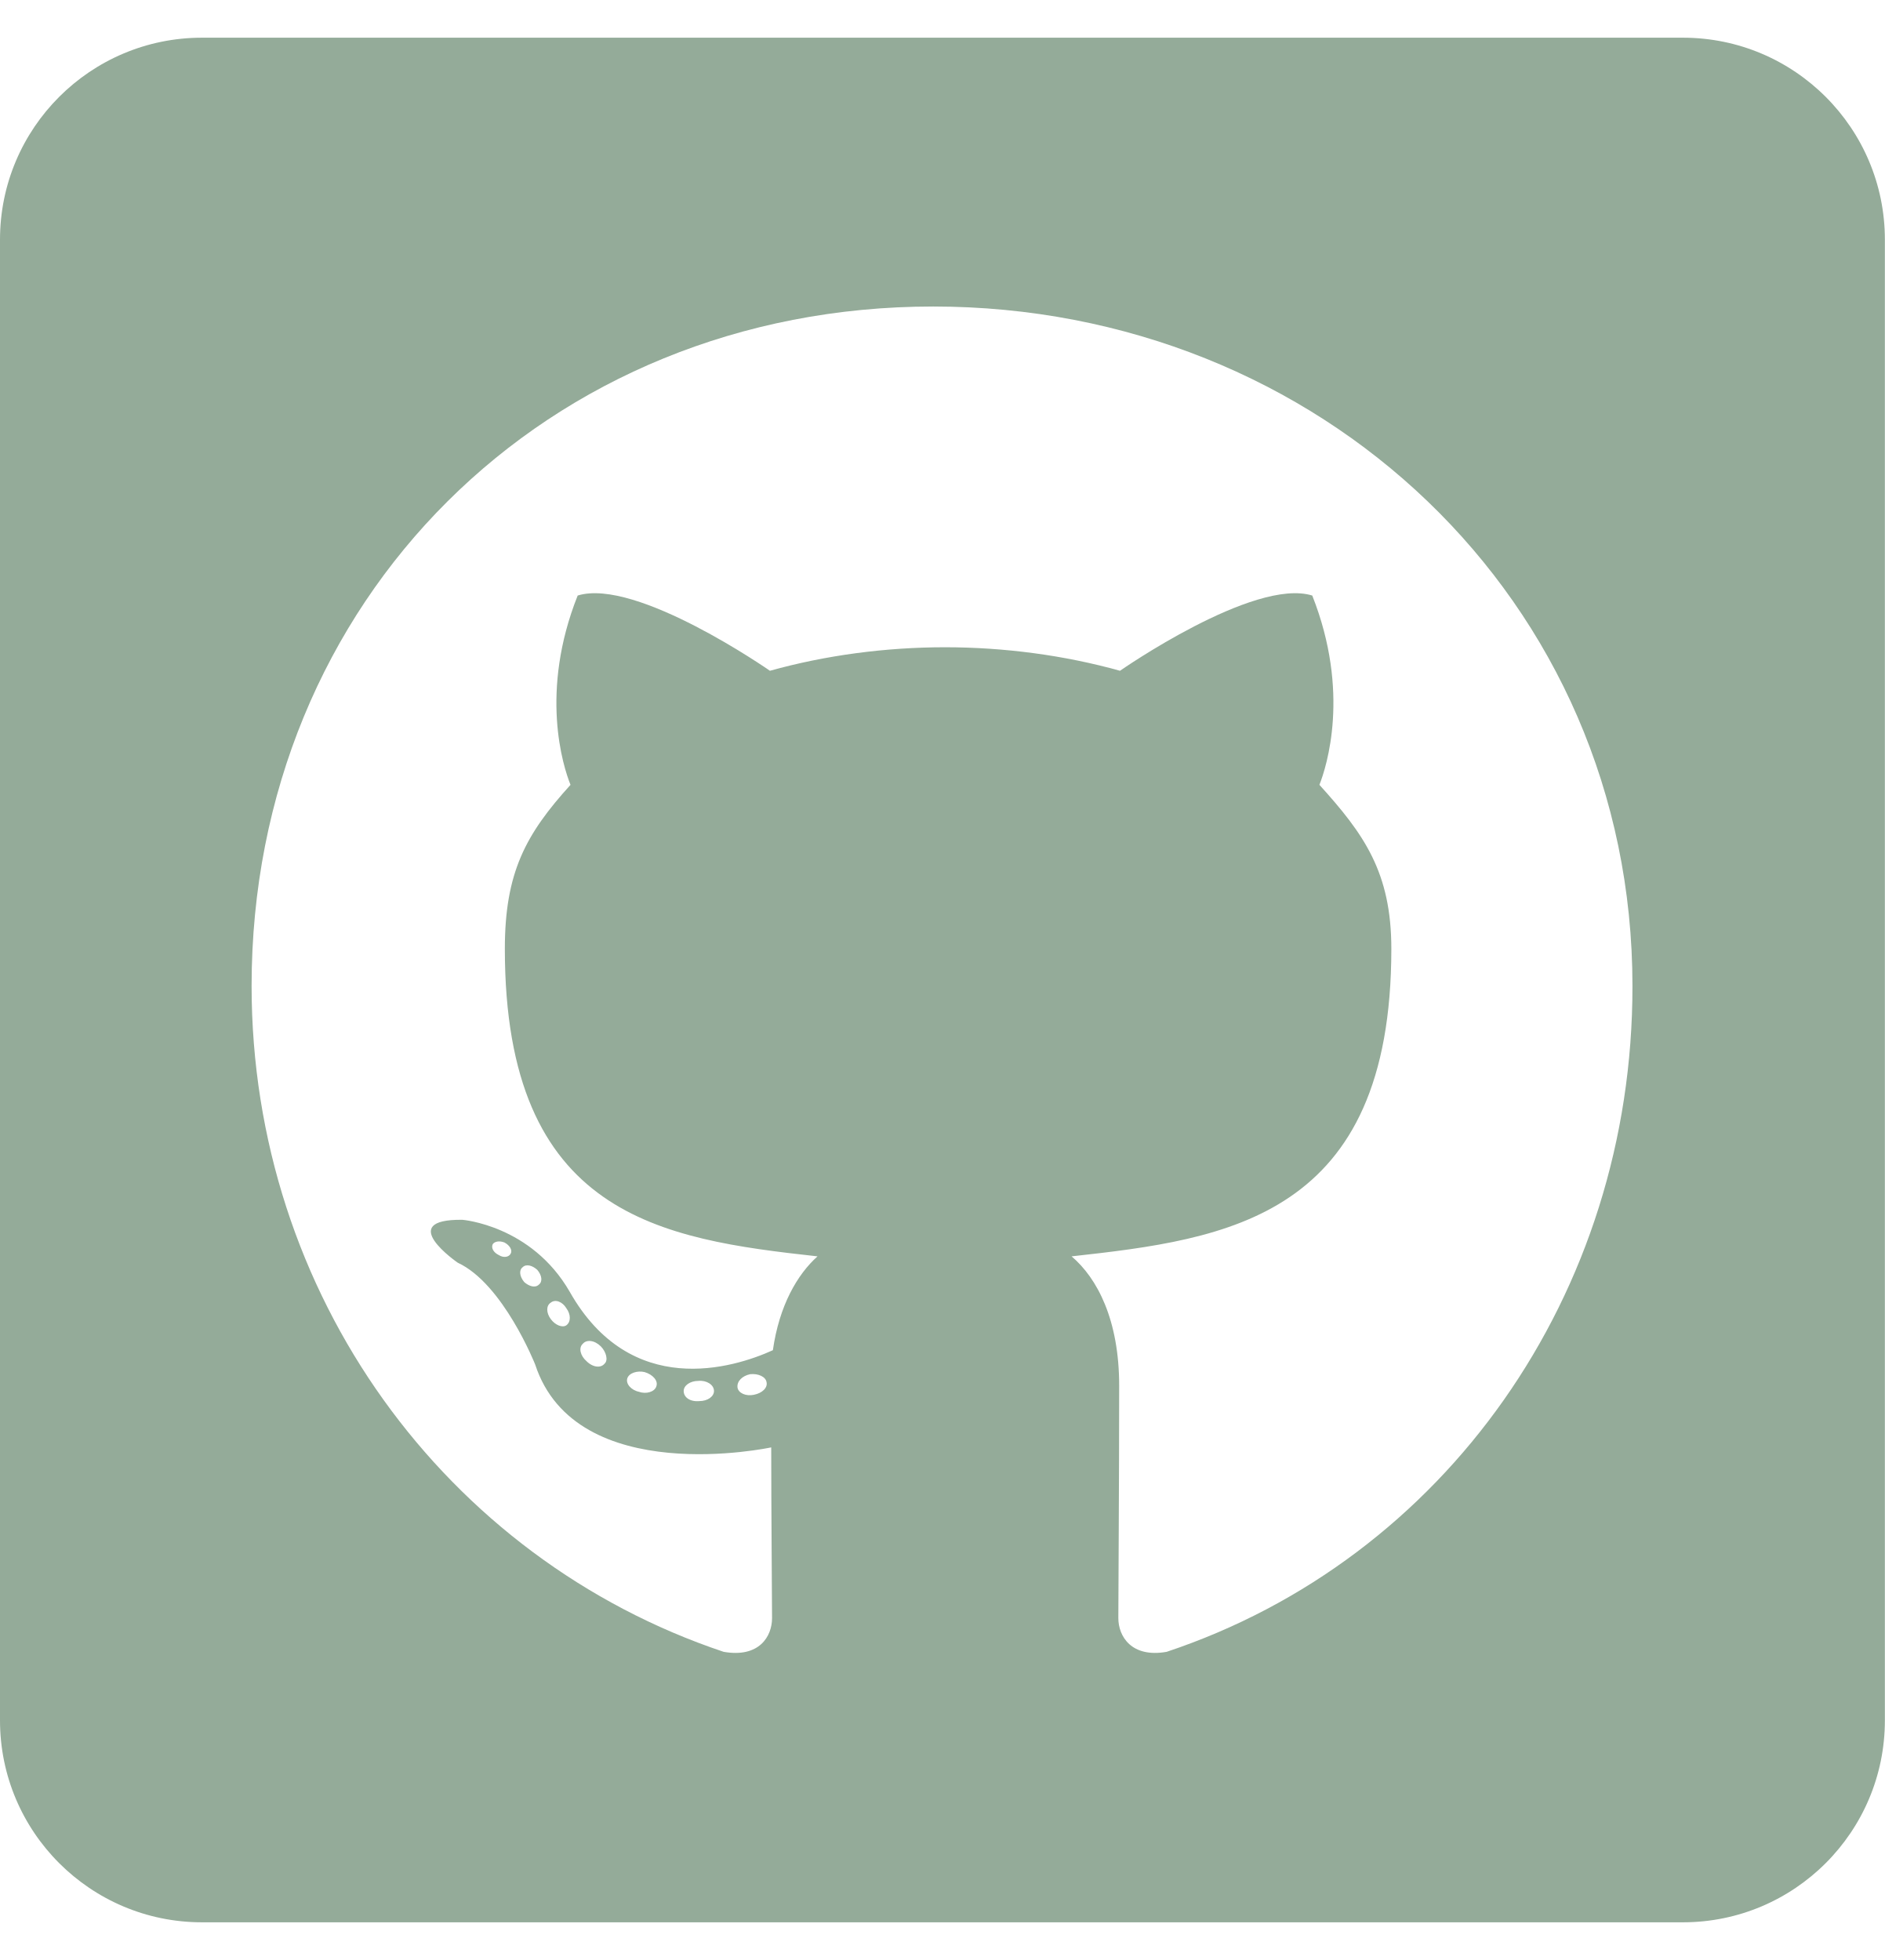
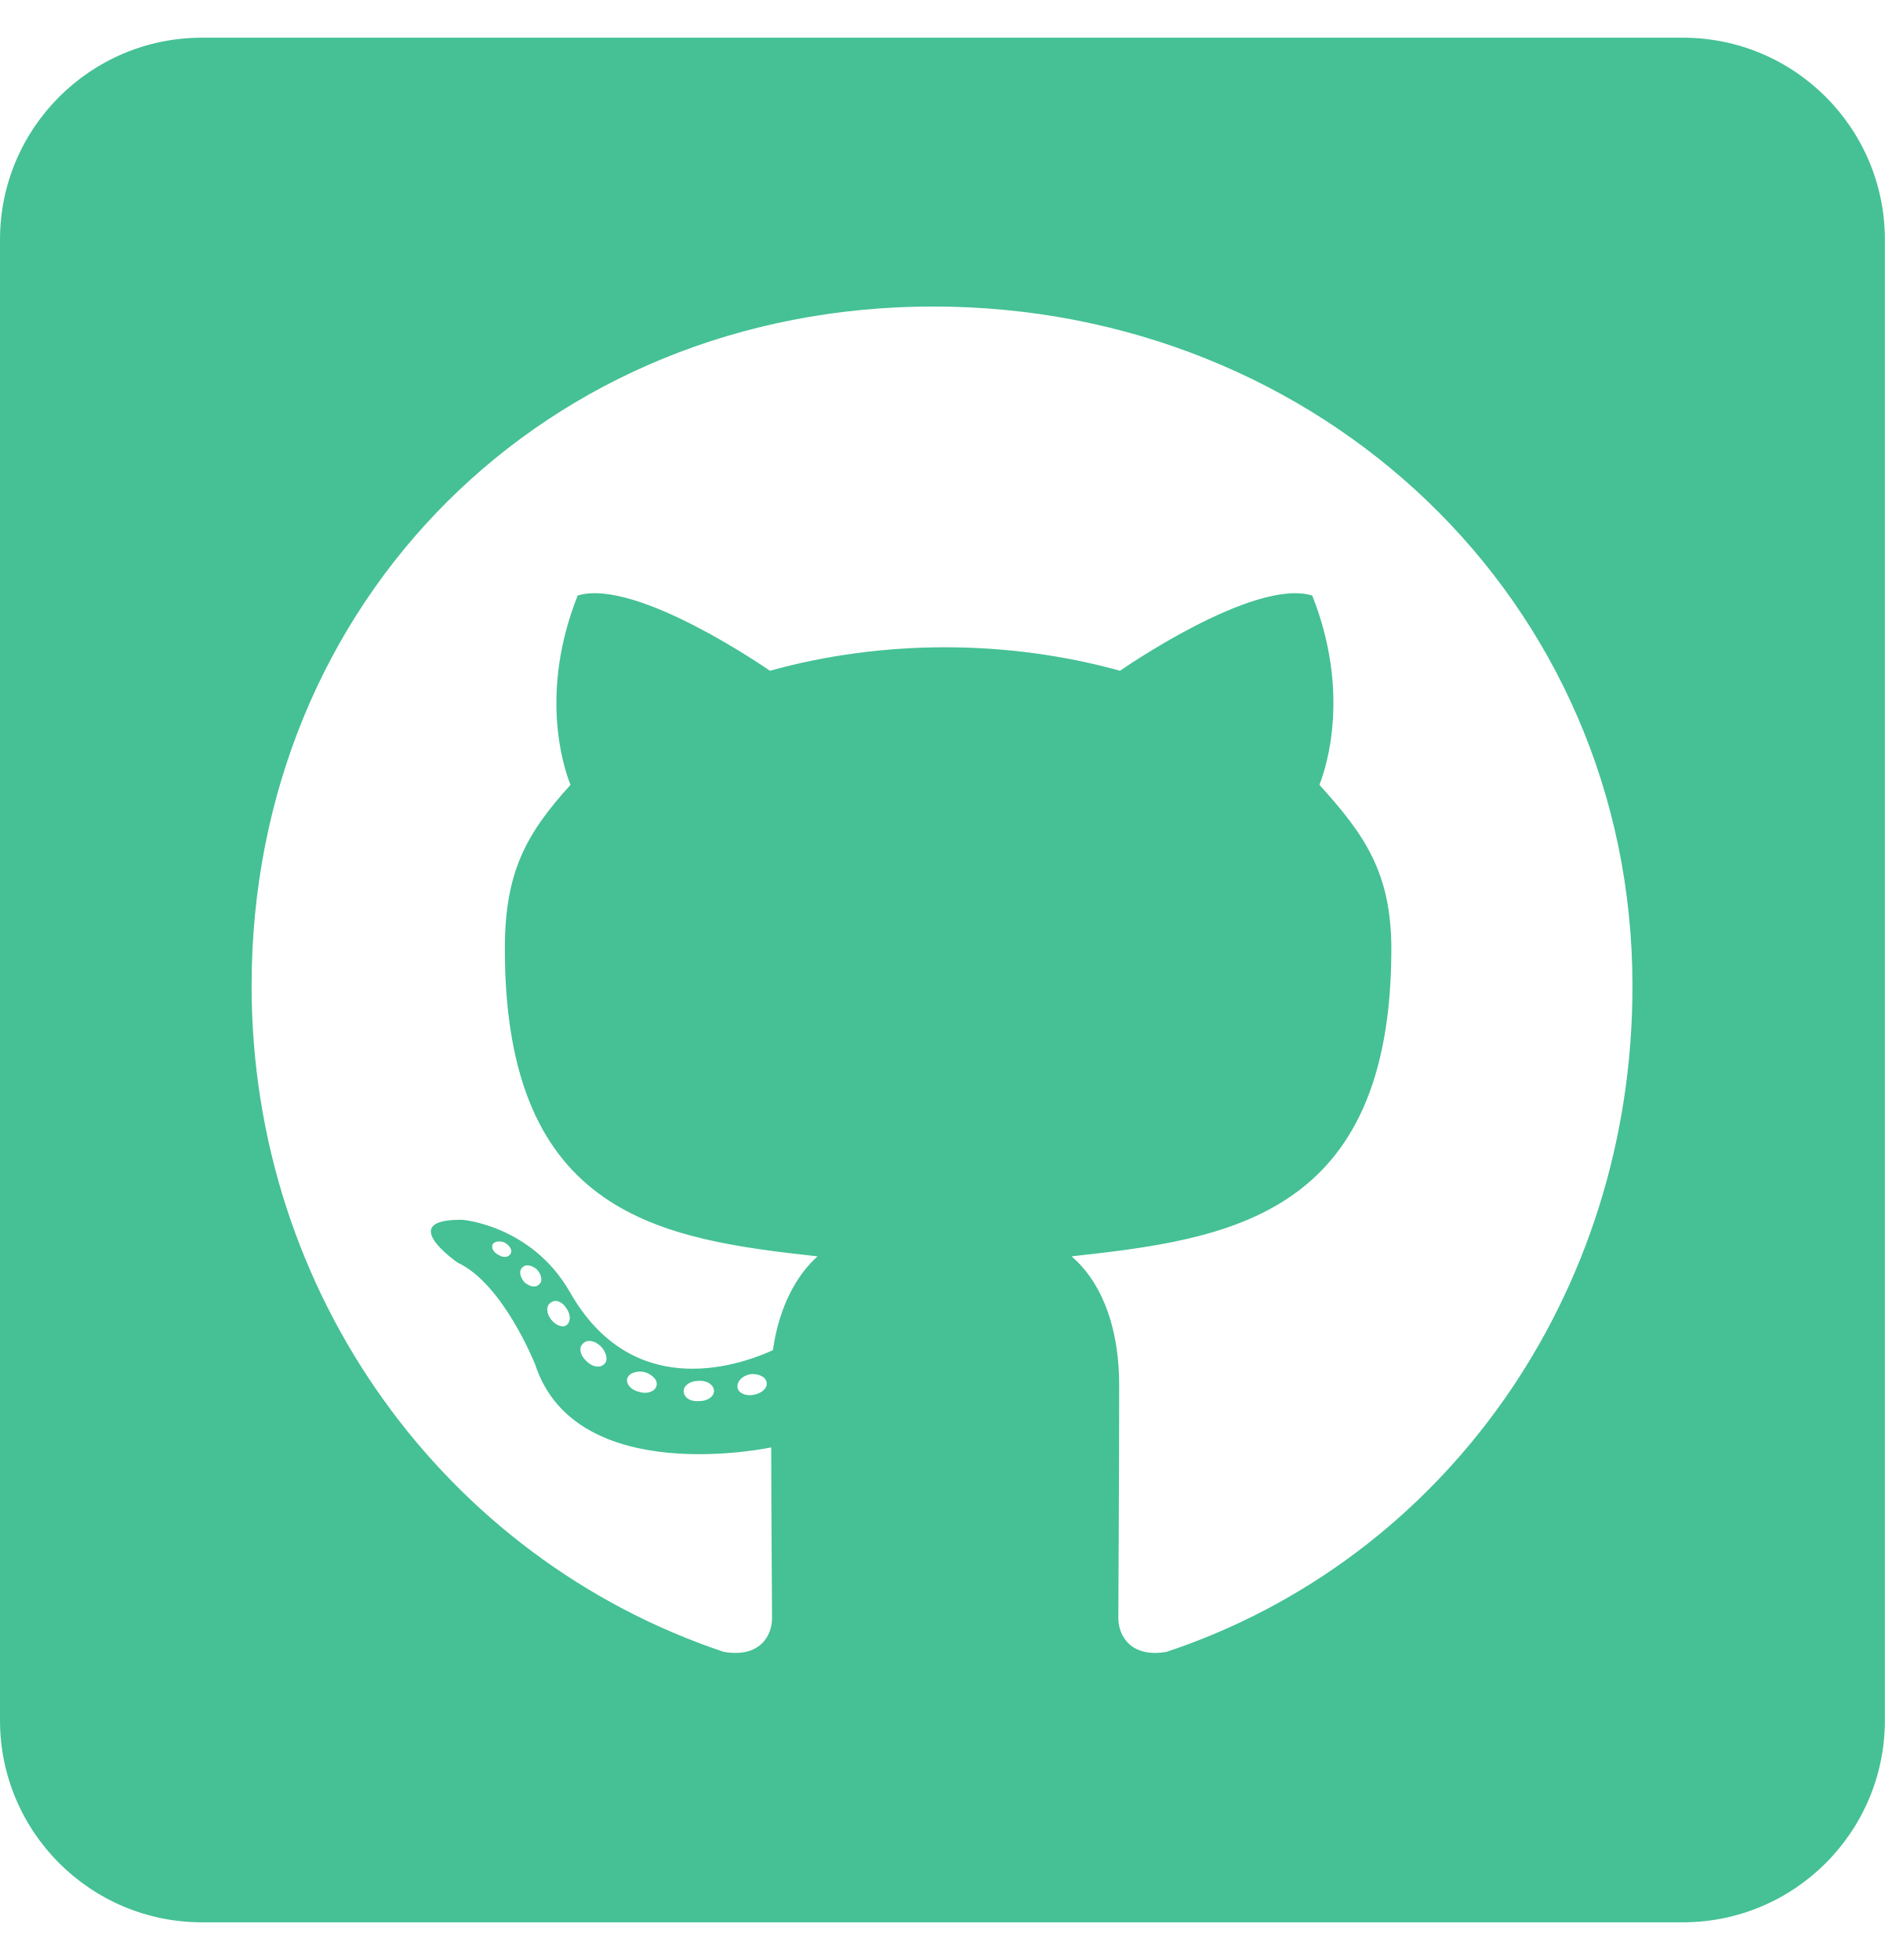
<svg xmlns="http://www.w3.org/2000/svg" width="25" height="26" viewBox="0 0 25 26" fill="none">
-   <path d="M22.321 0.5H2.679C1.2 0.5 0 1.7 0 3.179V22.821C0 24.3 1.2 25.5 2.679 25.5H22.321C23.8 25.5 25 24.3 25 22.821V3.179C25 1.7 23.8 0.5 22.321 0.5ZM15.474 21.912C15.006 21.995 14.833 21.705 14.833 21.465C14.833 21.164 14.844 19.624 14.844 18.38C14.844 17.509 14.554 16.956 14.213 16.666C16.278 16.438 18.454 16.153 18.454 12.587C18.454 11.571 18.091 11.064 17.5 10.411C17.595 10.171 17.913 9.183 17.405 7.9C16.63 7.66 14.855 8.898 14.855 8.898C14.118 8.692 13.32 8.586 12.534 8.586C11.747 8.586 10.949 8.692 10.212 8.898C10.212 8.898 8.438 7.66 7.662 7.9C7.154 9.177 7.467 10.165 7.567 10.411C6.975 11.064 6.696 11.571 6.696 12.587C6.696 16.136 8.778 16.438 10.843 16.666C10.575 16.906 10.335 17.319 10.251 17.911C9.721 18.151 8.365 18.564 7.556 17.135C7.048 16.253 6.133 16.181 6.133 16.181C5.229 16.17 6.071 16.75 6.071 16.75C6.674 17.029 7.098 18.1 7.098 18.1C7.64 19.758 10.229 19.2 10.229 19.2C10.229 19.975 10.24 21.237 10.24 21.465C10.24 21.705 10.072 21.995 9.598 21.912C5.915 20.679 3.337 17.174 3.337 13.078C3.337 7.955 7.254 4.066 12.377 4.066C17.5 4.066 21.652 7.955 21.652 13.078C21.657 17.174 19.157 20.684 15.474 21.912ZM10 18.502C9.894 18.525 9.794 18.48 9.782 18.407C9.771 18.324 9.844 18.251 9.95 18.229C10.056 18.218 10.156 18.262 10.167 18.335C10.184 18.407 10.112 18.48 10 18.502ZM9.47 18.452C9.47 18.525 9.386 18.586 9.275 18.586C9.152 18.597 9.068 18.536 9.068 18.452C9.068 18.38 9.152 18.318 9.263 18.318C9.369 18.307 9.47 18.368 9.47 18.452ZM8.705 18.391C8.683 18.463 8.571 18.497 8.477 18.463C8.371 18.441 8.298 18.357 8.32 18.285C8.343 18.212 8.454 18.179 8.549 18.201C8.661 18.234 8.733 18.318 8.705 18.391ZM8.019 18.089C7.969 18.151 7.863 18.14 7.779 18.056C7.695 17.983 7.673 17.877 7.729 17.827C7.779 17.766 7.885 17.777 7.969 17.86C8.041 17.933 8.069 18.045 8.019 18.089ZM7.511 17.581C7.461 17.615 7.366 17.581 7.305 17.498C7.243 17.414 7.243 17.319 7.305 17.28C7.366 17.23 7.461 17.269 7.511 17.353C7.573 17.436 7.573 17.537 7.511 17.581ZM7.148 17.04C7.098 17.09 7.015 17.062 6.953 17.007C6.892 16.934 6.881 16.85 6.931 16.811C6.981 16.761 7.065 16.789 7.126 16.845C7.188 16.917 7.199 17.001 7.148 17.04ZM6.775 16.627C6.752 16.677 6.68 16.689 6.618 16.65C6.546 16.616 6.512 16.555 6.535 16.505C6.557 16.471 6.618 16.454 6.691 16.482C6.763 16.521 6.797 16.583 6.775 16.627Z" fill="#94AB99" />
+   <path d="M22.321 0.5H2.679C1.2 0.5 0 1.7 0 3.179V22.821C0 24.3 1.2 25.5 2.679 25.5H22.321C23.8 25.5 25 24.3 25 22.821V3.179C25 1.7 23.8 0.5 22.321 0.5ZM15.474 21.912C15.006 21.995 14.833 21.705 14.833 21.465C14.833 21.164 14.844 19.624 14.844 18.38C14.844 17.509 14.554 16.956 14.213 16.666C16.278 16.438 18.454 16.153 18.454 12.587C18.454 11.571 18.091 11.064 17.5 10.411C17.595 10.171 17.913 9.183 17.405 7.9C16.63 7.66 14.855 8.898 14.855 8.898C14.118 8.692 13.32 8.586 12.534 8.586C11.747 8.586 10.949 8.692 10.212 8.898C10.212 8.898 8.438 7.66 7.662 7.9C7.154 9.177 7.467 10.165 7.567 10.411C6.975 11.064 6.696 11.571 6.696 12.587C6.696 16.136 8.778 16.438 10.843 16.666C10.575 16.906 10.335 17.319 10.251 17.911C9.721 18.151 8.365 18.564 7.556 17.135C7.048 16.253 6.133 16.181 6.133 16.181C5.229 16.17 6.071 16.75 6.071 16.75C6.674 17.029 7.098 18.1 7.098 18.1C7.64 19.758 10.229 19.2 10.229 19.2C10.229 19.975 10.24 21.237 10.24 21.465C10.24 21.705 10.072 21.995 9.598 21.912C5.915 20.679 3.337 17.174 3.337 13.078C3.337 7.955 7.254 4.066 12.377 4.066C17.5 4.066 21.652 7.955 21.652 13.078C21.657 17.174 19.157 20.684 15.474 21.912ZM10 18.502C9.894 18.525 9.794 18.48 9.782 18.407C9.771 18.324 9.844 18.251 9.95 18.229C10.056 18.218 10.156 18.262 10.167 18.335C10.184 18.407 10.112 18.48 10 18.502ZM9.47 18.452C9.47 18.525 9.386 18.586 9.275 18.586C9.152 18.597 9.068 18.536 9.068 18.452C9.068 18.38 9.152 18.318 9.263 18.318C9.369 18.307 9.47 18.368 9.47 18.452ZM8.705 18.391C8.683 18.463 8.571 18.497 8.477 18.463C8.371 18.441 8.298 18.357 8.32 18.285C8.343 18.212 8.454 18.179 8.549 18.201C8.661 18.234 8.733 18.318 8.705 18.391ZM8.019 18.089C7.969 18.151 7.863 18.14 7.779 18.056C7.695 17.983 7.673 17.877 7.729 17.827C7.779 17.766 7.885 17.777 7.969 17.86C8.041 17.933 8.069 18.045 8.019 18.089ZM7.511 17.581C7.461 17.615 7.366 17.581 7.305 17.498C7.243 17.414 7.243 17.319 7.305 17.28C7.366 17.23 7.461 17.269 7.511 17.353C7.573 17.436 7.573 17.537 7.511 17.581ZM7.148 17.04C7.098 17.09 7.015 17.062 6.953 17.007C6.892 16.934 6.881 16.85 6.931 16.811C6.981 16.761 7.065 16.789 7.126 16.845C7.188 16.917 7.199 17.001 7.148 17.04ZM6.775 16.627C6.752 16.677 6.68 16.689 6.618 16.65C6.546 16.616 6.512 16.555 6.535 16.505C6.557 16.471 6.618 16.454 6.691 16.482C6.763 16.521 6.797 16.583 6.775 16.627Z" fill="#45C195" />
</svg>
